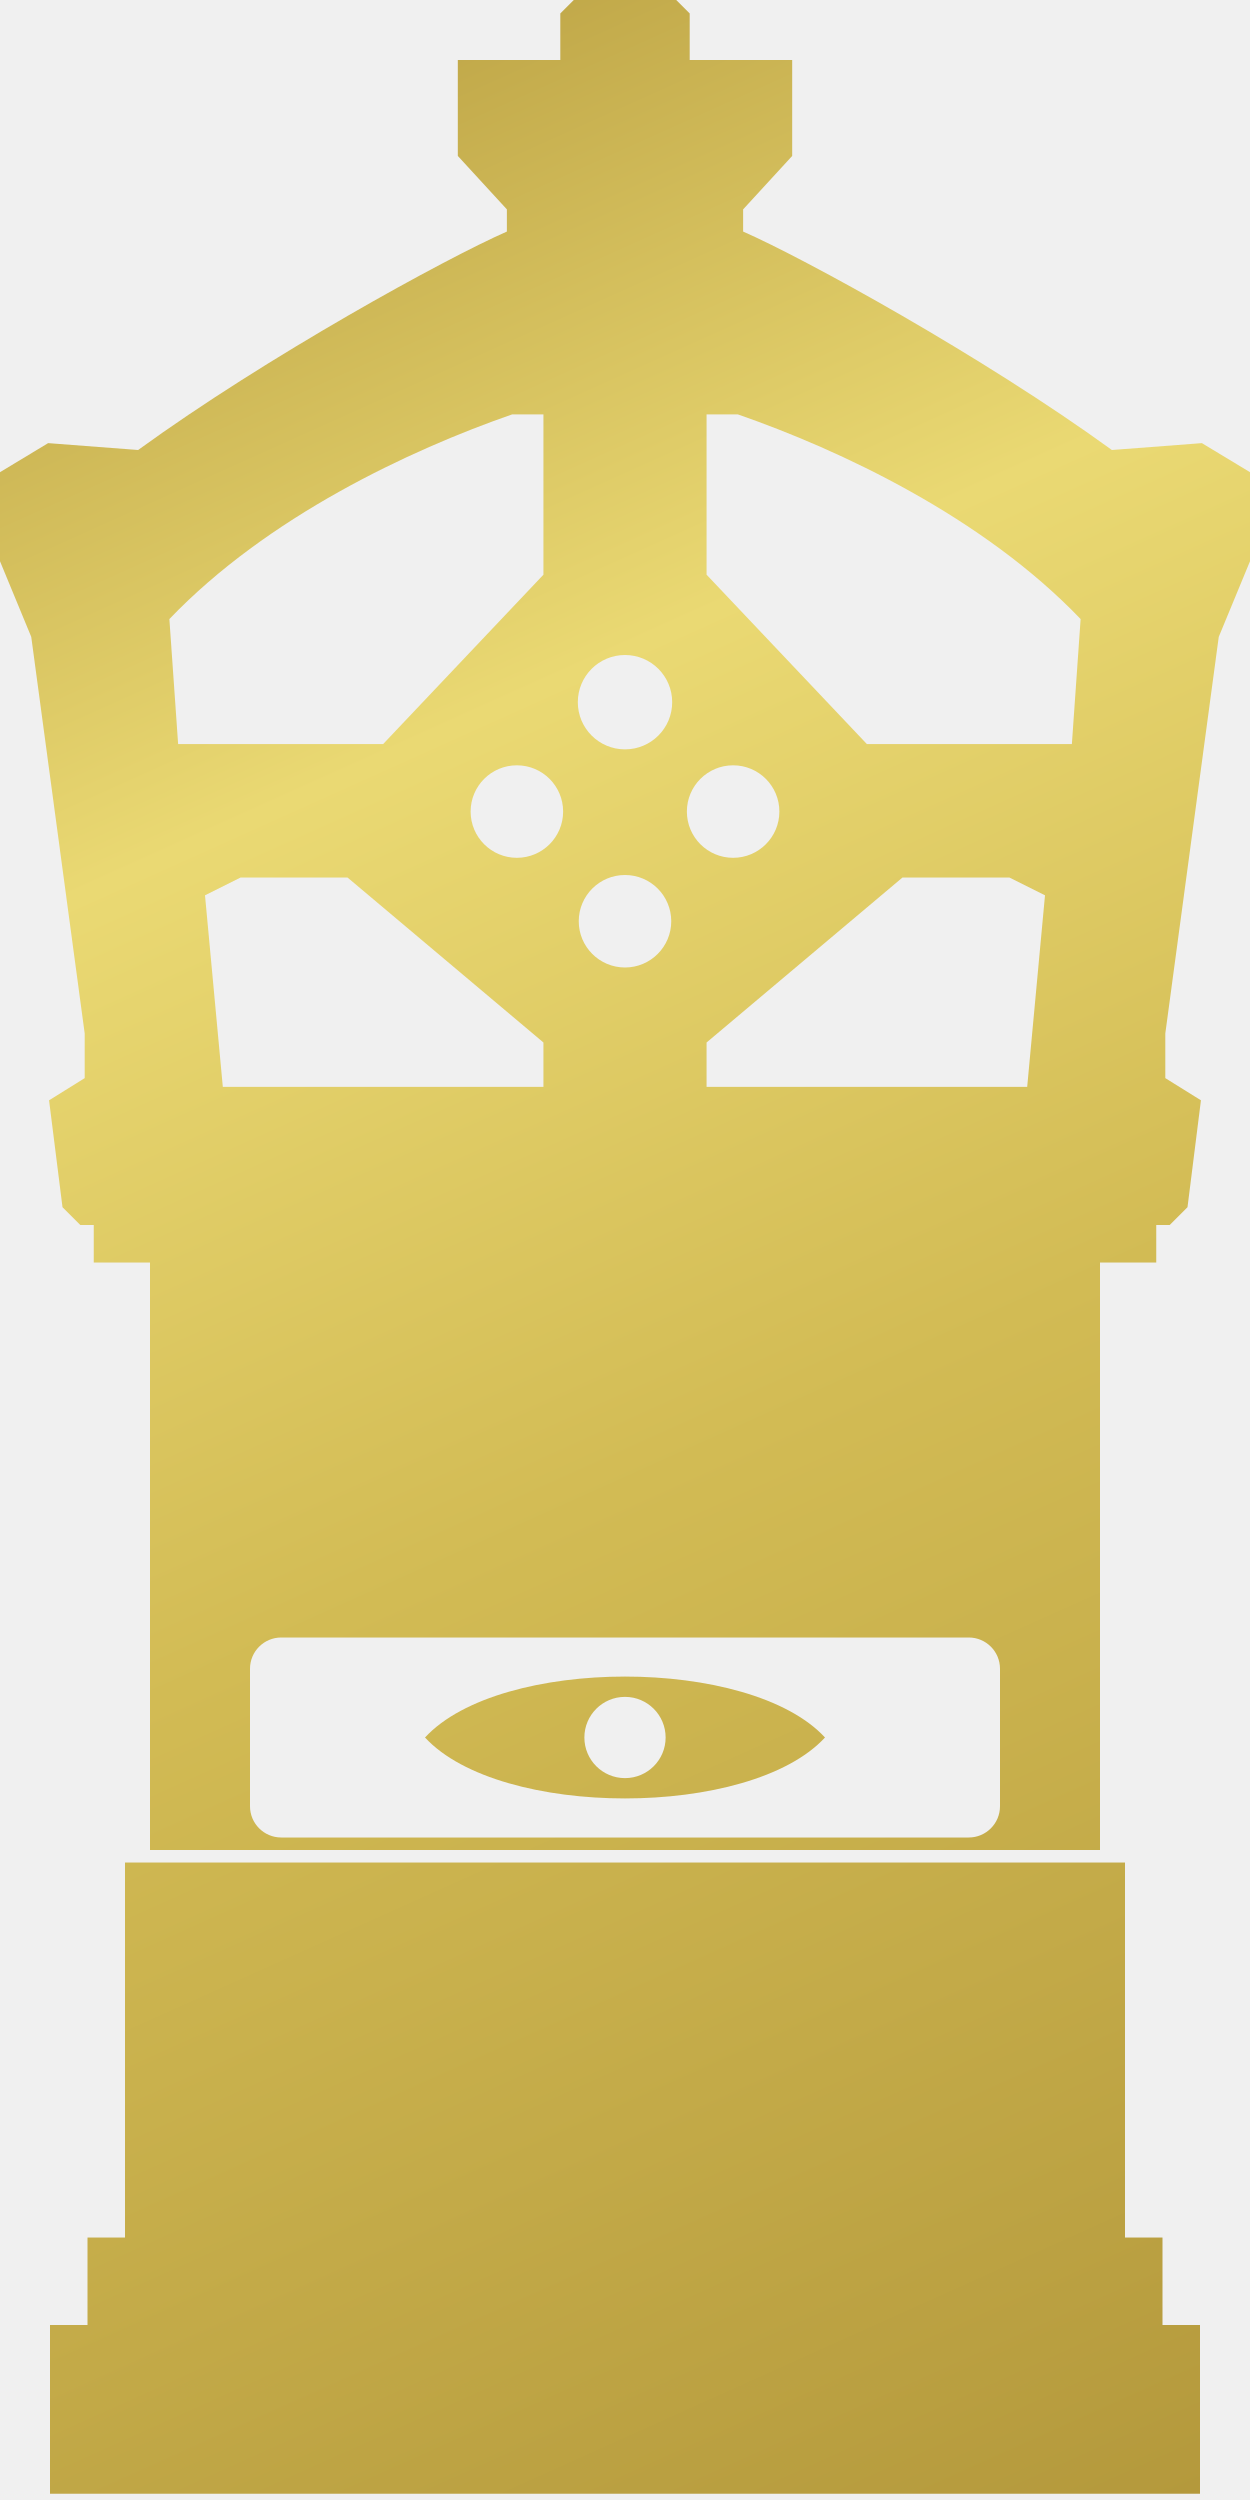
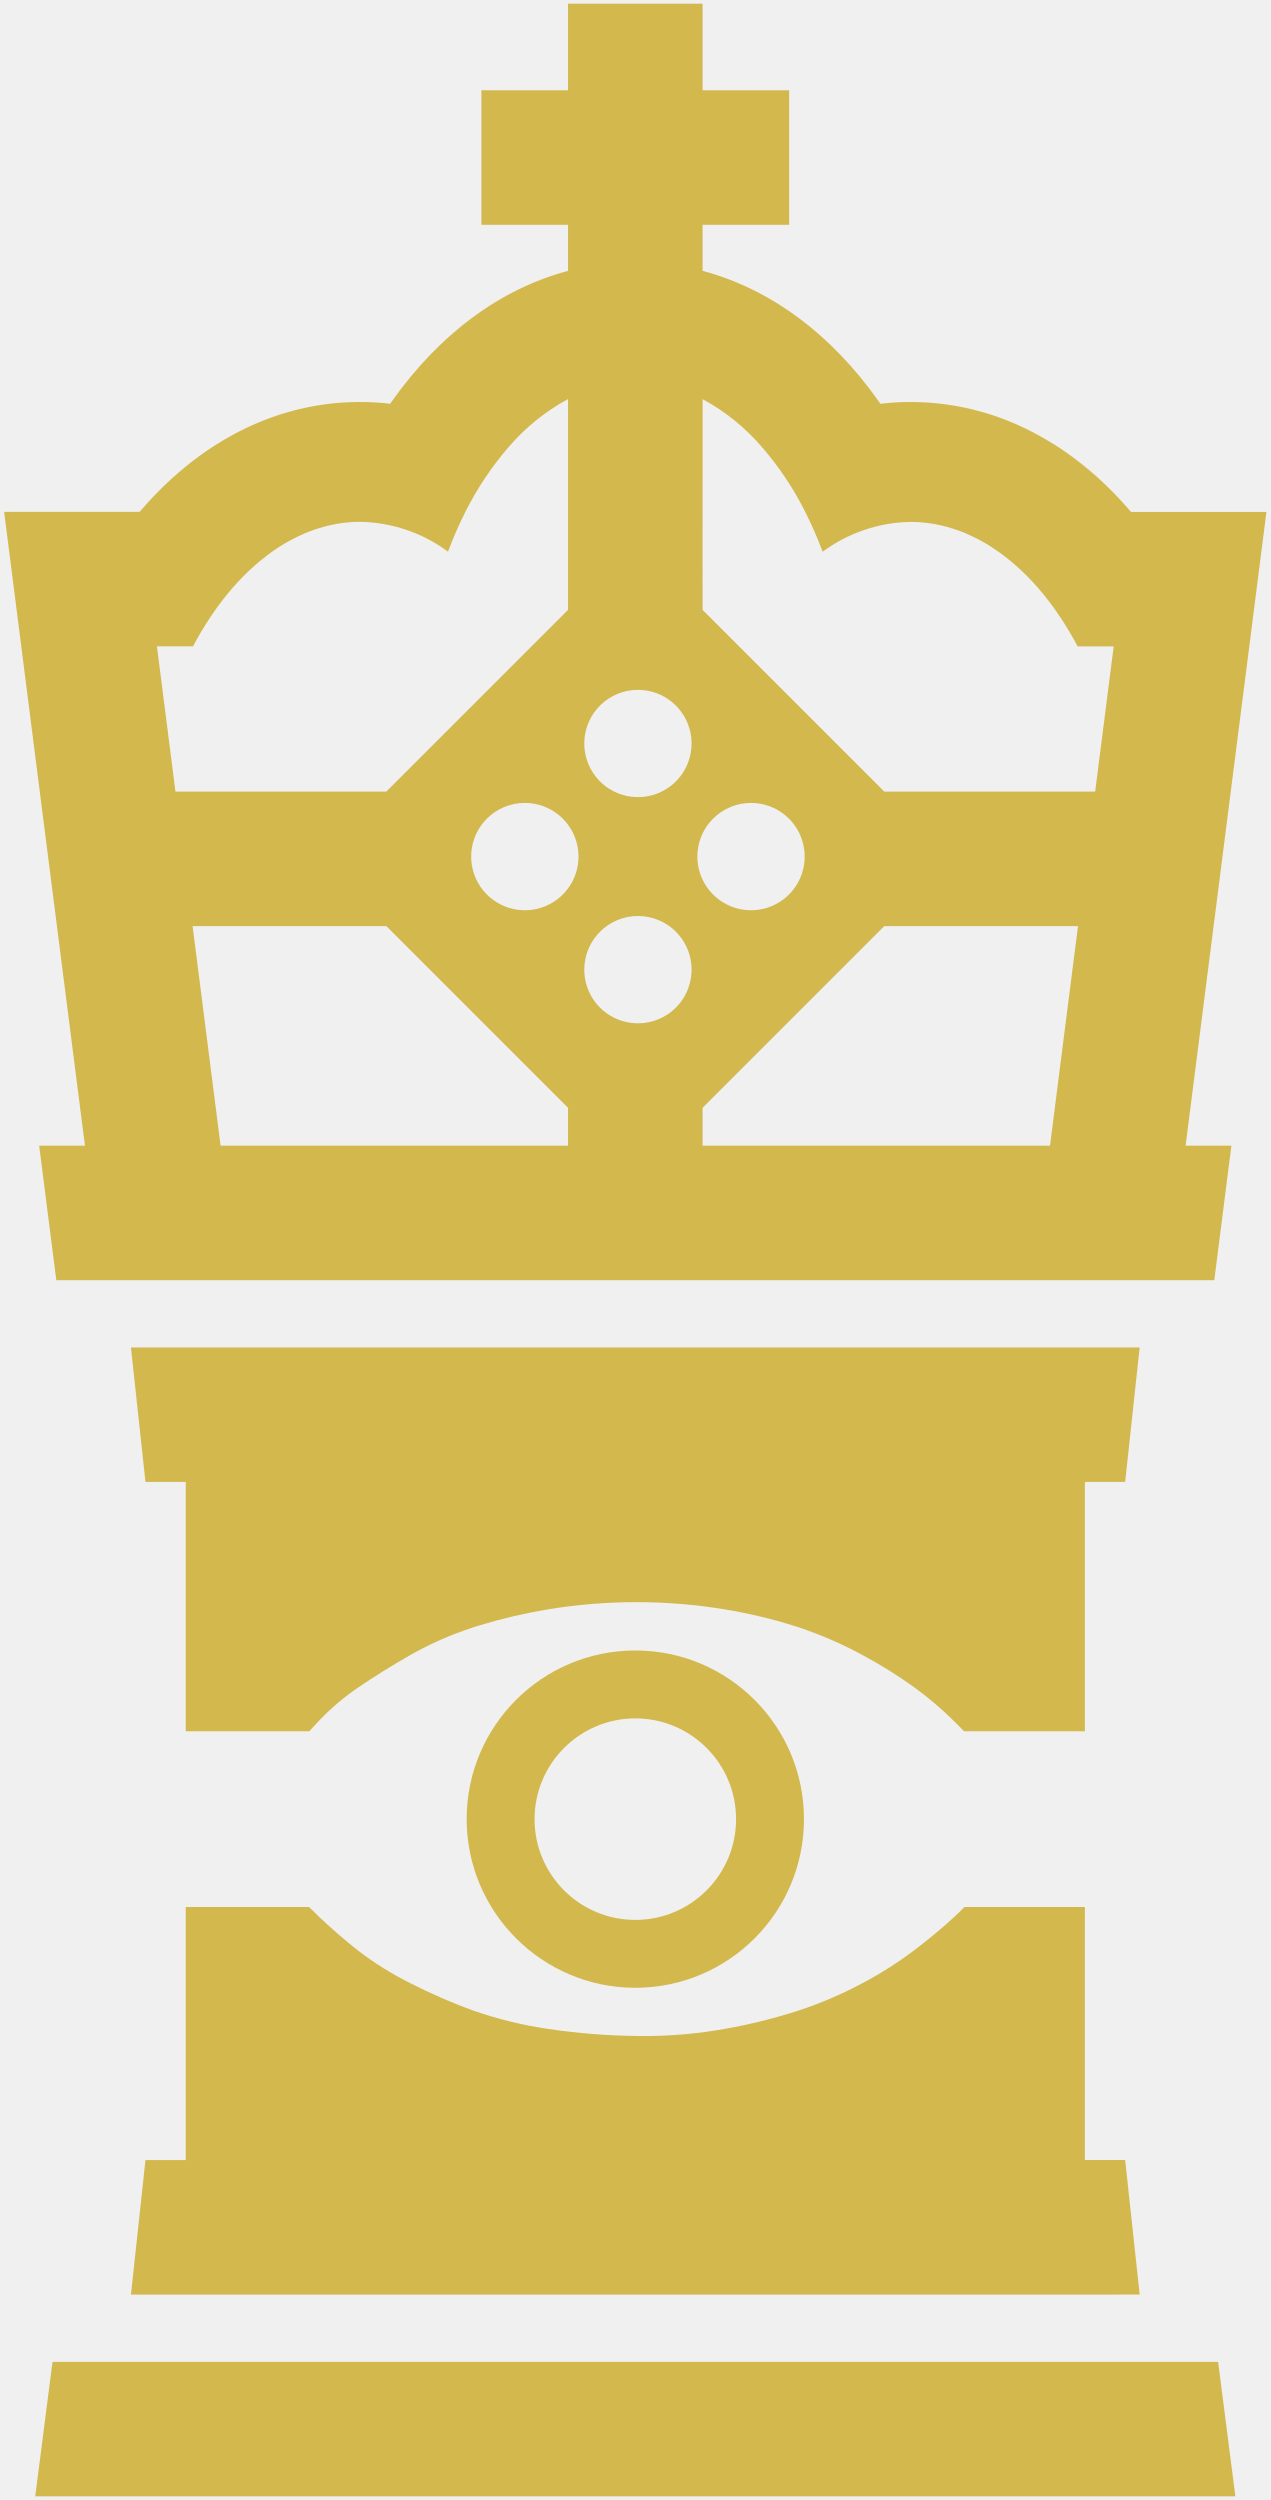
- <svg xmlns="http://www.w3.org/2000/svg" viewBox="0 0 400 800" width="400" height="800" fill="none">
-   <defs>
-     <linearGradient id="g" x1="20" y1="0" x2="380" y2="800" gradientUnits="userSpaceOnUse">
-       <stop offset="0" stop-color="#b4993c" />
-       <stop offset=".3" stop-color="#ead973" />
-       <stop offset=".58" stop-color="#d2bb54" />
-       <stop offset="1" stop-color="#b4993c" />
-     </linearGradient>
-   </defs>
-   <mask id="m" maskUnits="userSpaceOnUse" x="0" y="0" width="400" height="800">
-     <path fill="#fff" d="M183.6,0 L216.4,0 L220.7,4.3 L220.7,19.2 L253.5,19.2 L253.5,49.9 L237.8,67 L237.8,74.1 C257.4,82.7 314.5,114 355.8,144 L384.6,141.8 L400,151.1 L400,179.6 L390,203.8 L372.9,330.7 L372.9,345 L384.3,352.1 L380,386.3 L374.3,392 L25.7,392 L20,386.3 L15.7,352.1 L27.1,345 L27.1,330.7 L10,203.8 L0,179.6 L0,151.1 L15.4,141.8 L44.2,144 C85.5,114 142.6,82.7 162.2,74.1 L162.2,67 L146.5,49.9 L146.5,19.2 L179.3,19.2 L179.3,4.3 Z M30,392 L370,392 L370,404 L30,404 Z M48,404 L352,404 L352,592 L48,592 Z M40,596 L360,596 L360,716 L40,716 Z M28,716 L372,716 L372,744 L28,744 Z M16,744 L384,744 L384,798 L16,798 Z" />
-     <path fill="#000" d="M173.9,132.6 L173.9,183.9 L122.6,238.1 L57,238.1 L54.2,198.1 C85.5,165.4 131.1,144 163.9,132.6 Z M226.1,132.6 L226.1,183.9 L277.4,238.1 L343,238.1 L345.8,198.1 C314.5,165.4 268.9,144 236.1,132.6 Z M77,280.8 L111.2,280.8 L173.9,333.6 L173.9,347.8 L71.3,347.8 L65.6,286.5 Z M323,280.8 L288.8,280.8 L226.1,333.6 L226.1,347.8 L328.7,347.8 L334.4,286.5 Z" />
-     <circle cx="200" cy="224.7" r="15.1" fill="#000" />
-     <circle cx="165.4" cy="259.7" r="14.8" fill="#000" />
-     <circle cx="234.6" cy="259.7" r="14.8" fill="#000" />
-     <circle cx="200" cy="294.8" r="14.8" fill="#000" />
-     <rect x="80" y="524" width="240" height="64" rx="10" fill="#000" />
-     <path fill="#fff" d="M136,556 C160,530 240,530 264,556 C240,582 160,582 136,556 Z" />
-     <circle cx="200" cy="556" r="13" fill="#000" />
-   </mask>
-   <rect width="400" height="800" fill="url(#g)" mask="url(#m)" />
+ <svg xmlns="http://www.w3.org/2000/svg" width="174.503" height="343.345" viewBox="0 0 174.503 343.345">
+   <path id="Path_1904" data-name="Path 1904" d="M162.766,342.345H4.271L6.643,323.87H166.725l2.371,18.475Zm-12.135-27.712H17.417l1.993-18.475h5.532V261.4H41.879c.411.418.856.851,1.319,1.3,1.734,1.646,3.551,3.226,5.417,4.69a43.643,43.643,0,0,0,7.22,4.5,76.765,76.765,0,0,0,8.545,3.725,55.564,55.564,0,0,0,10.391,2.54,89,89,0,0,0,12.009.96c.339.005.686.011,1.027.011a62.5,62.5,0,0,0,11.175-.987,75.071,75.071,0,0,0,10.334-2.584,55.324,55.324,0,0,0,8.569-3.693,52.089,52.089,0,0,0,7.12-4.531c2.015-1.53,3.841-3.049,5.428-4.514.5-.466.986-.938,1.452-1.416h16.54v34.753h5.534l1.994,18.475Zm-87.11-65.3A23.163,23.163,0,1,1,86.684,272.5,23.19,23.19,0,0,1,63.521,249.334Zm9.326,0A13.838,13.838,0,1,0,86.684,235.5,13.853,13.853,0,0,0,72.847,249.334Zm58.99-12.068c-.422-.433-.861-.883-1.327-1.338a48.552,48.552,0,0,0-5.552-4.723,64.437,64.437,0,0,0-7.043-4.388,54.841,54.841,0,0,0-8.5-3.725l-.015-.011-.889-.285a70.458,70.458,0,0,0-9.562-2.272,74.9,74.9,0,0,0-24.242,0,74.3,74.3,0,0,0-9.47,2.217c-.192.06-.372.115-.547.169l-.384.122-.012.012a46.484,46.484,0,0,0-8.6,3.807c-2.5,1.436-4.822,2.879-6.9,4.289a33.249,33.249,0,0,0-5.744,4.889l-.416.449c-.253.269-.494.532-.731.789H24.943V203.03H19.41l-1.994-18.475H155.953l-1.994,18.475h-5.532v34.236ZM7.164,175.32,4.811,156.844H11.1l-.845-6.611L4.1,101.989,2.354,88.275,0,69.8H18.592L18.6,69.8c.011-.011.017-.021.028-.032.4-.466.8-.922,1.212-1.366.158-.181.323-.356.488-.527.176-.192.357-.378.544-.564.1-.11.208-.214.312-.319q.246-.254.493-.493c1.021-1,2.068-1.948,3.139-2.815.2-.175.4-.334.6-.493.164-.131.329-.263.493-.383.3-.23.592-.455.889-.67.192-.143.39-.28.587-.417.175-.127.346-.248.521-.367.762-.517,1.536-1.005,2.315-1.461.22-.136.439-.263.664-.383.142-.082.28-.159.417-.23.209-.121.422-.236.637-.345.148-.077.3-.154.449-.231.2-.1.4-.2.6-.3a36.6,36.6,0,0,1,4.674-1.9c.248-.083.494-.158.747-.236.2-.06.4-.116.587-.17.225-.066.45-.132.674-.186q.817-.223,1.641-.4c.2-.044.4-.087.593-.121a34.721,34.721,0,0,1,4.059-.565c.215-.022.428-.039.642-.05l.292-.015c.263-.016.52-.027.785-.033.4-.016.8-.022,1.2-.022a34.683,34.683,0,0,1,4.136.247c.066-.1.142-.207.215-.311C59.819,45.319,68.2,39.159,77.446,36.7V30.371H65.552V11.894H77.446V0H95.921V11.894h11.894V30.371H95.921V36.7c9.245,2.458,17.627,8.618,24.21,17.945.071.1.148.207.214.311a34.683,34.683,0,0,1,4.136-.247c.4,0,.8.006,1.2.022.265.006.522.017.785.033l.292.015q.32.018.642.05a34.668,34.668,0,0,1,4.059.565c.2.033.4.076.593.121q.823.173,1.641.4c.225.054.449.121.674.186.2.049.4.11.587.17.253.077.5.153.747.236.674.22,1.348.46,2.012.725q1.342.526,2.661,1.174c.2.094.4.192.6.3.148.077.3.154.449.231.215.109.429.224.638.345.136.071.278.148.416.23.225.121.445.247.664.383.784.451,1.558.944,2.315,1.461.175.12.346.24.521.367.2.137.4.274.587.417.3.219.6.439.889.67.165.121.329.252.494.383q.3.239.608.493c1.075.873,2.118,1.816,3.133,2.815q.247.239.494.493c.109.1.213.209.311.319.187.186.369.373.544.564.165.171.329.346.487.527.412.445.812.9,1.212,1.366.011.012.017.022.028.032l.005.006h18.592l-2.354,18.471-1.75,13.714-6.155,48.244-.844,6.611h6.292L166.2,175.32Zm88.757-23.675v5.2h47.718l.959-7.533,2.885-22.621H120.876Zm-67.154-2.334.96,7.533H77.446v-5.2L52.491,126.689H25.883Zm53.067-21.85a7.37,7.37,0,1,0,5.211-2.159A7.369,7.369,0,0,0,81.834,127.461Zm15.531-15.532a7.371,7.371,0,1,0,5.211-2.158A7.37,7.37,0,0,0,97.366,111.929Zm-31.063,0a7.371,7.371,0,1,0,5.211-2.158A7.368,7.368,0,0,0,66.3,111.929ZM81.834,96.4a7.368,7.368,0,1,0,5.211-2.159A7.369,7.369,0,0,0,81.834,96.4ZM95.921,83.259l24.955,24.955h28.965l1.373-10.772V97.43l1.169-9.156h-4.949c-.186-.346-.373-.686-.56-1.026s-.383-.669-.576-1c-.247-.407-.493-.806-.74-1.2-.192-.307-.39-.6-.588-.9-.28-.418-.57-.829-.856-1.234-.2-.28-.4-.555-.614-.823-.493-.643-1-1.263-1.514-1.86-.236-.263-.467-.521-.7-.778a.116.116,0,0,1-.033-.033q-.37-.4-.756-.79c-.521-.526-1.058-1.031-1.6-1.508-.248-.219-.495-.427-.747-.632-.3-.252-.609-.493-.923-.729-.279-.219-.564-.423-.854-.62s-.576-.394-.868-.576c-.253-.165-.51-.319-.769-.472-.06-.033-.121-.071-.18-.1-.209-.125-.423-.241-.643-.356a1.545,1.545,0,0,0-.158-.082c-.247-.138-.5-.258-.752-.379-.28-.137-.565-.268-.856-.389-.017-.011-.04-.017-.06-.029-.264-.109-.533-.218-.8-.318-.005,0-.005,0-.011,0-.258-.094-.51-.187-.768-.269-.06-.022-.127-.044-.187-.06-.263-.088-.527-.165-.789-.236-.3-.082-.593-.159-.889-.226a18.543,18.543,0,0,0-4.158-.472,20.845,20.845,0,0,0-12.074,4.1,52.619,52.619,0,0,0-2.387-5.469,42.81,42.81,0,0,0-5.9-8.854,28.729,28.729,0,0,0-8.2-6.638ZM22.153,97.43l1.375,10.784H52.491L77.446,83.259V54.306a28.729,28.729,0,0,0-8.2,6.638,42.846,42.846,0,0,0-5.9,8.854,52.813,52.813,0,0,0-2.387,5.469,20.832,20.832,0,0,0-12.074-4.1,18.543,18.543,0,0,0-4.158.472c-.3.067-.6.144-.889.226-.263.071-.527.148-.789.236-.06.016-.127.038-.187.06-.257.082-.516.175-.769.269l-.01,0c-.268.1-.537.209-.8.318-.022.012-.038.018-.06.029-.284.121-.575.252-.856.389-.251.121-.5.248-.751.379-.054.027-.109.055-.158.082-.213.115-.428.236-.642.356a1.326,1.326,0,0,0-.181.1c-.257.149-.516.307-.769.472-.291.186-.58.379-.867.576s-.57.406-.856.62c-.312.23-.619.472-.922.729-.251.2-.5.413-.746.632-.548.477-1.081.982-1.6,1.508q-.386.387-.756.79l-.033.033c-.236.257-.466.516-.7.778q-.775.89-1.515,1.86c-.209.267-.411.547-.614.823-.291.405-.576.812-.856,1.234-.2.3-.4.6-.587.9q-.379.586-.741,1.2c-.193.329-.391.663-.576,1s-.374.68-.555,1.026H20.984Z" transform="translate(0.568 0.5)" fill="#d3b84d" stroke="rgba(0,0,0,0)" stroke-width="1" />
</svg>
